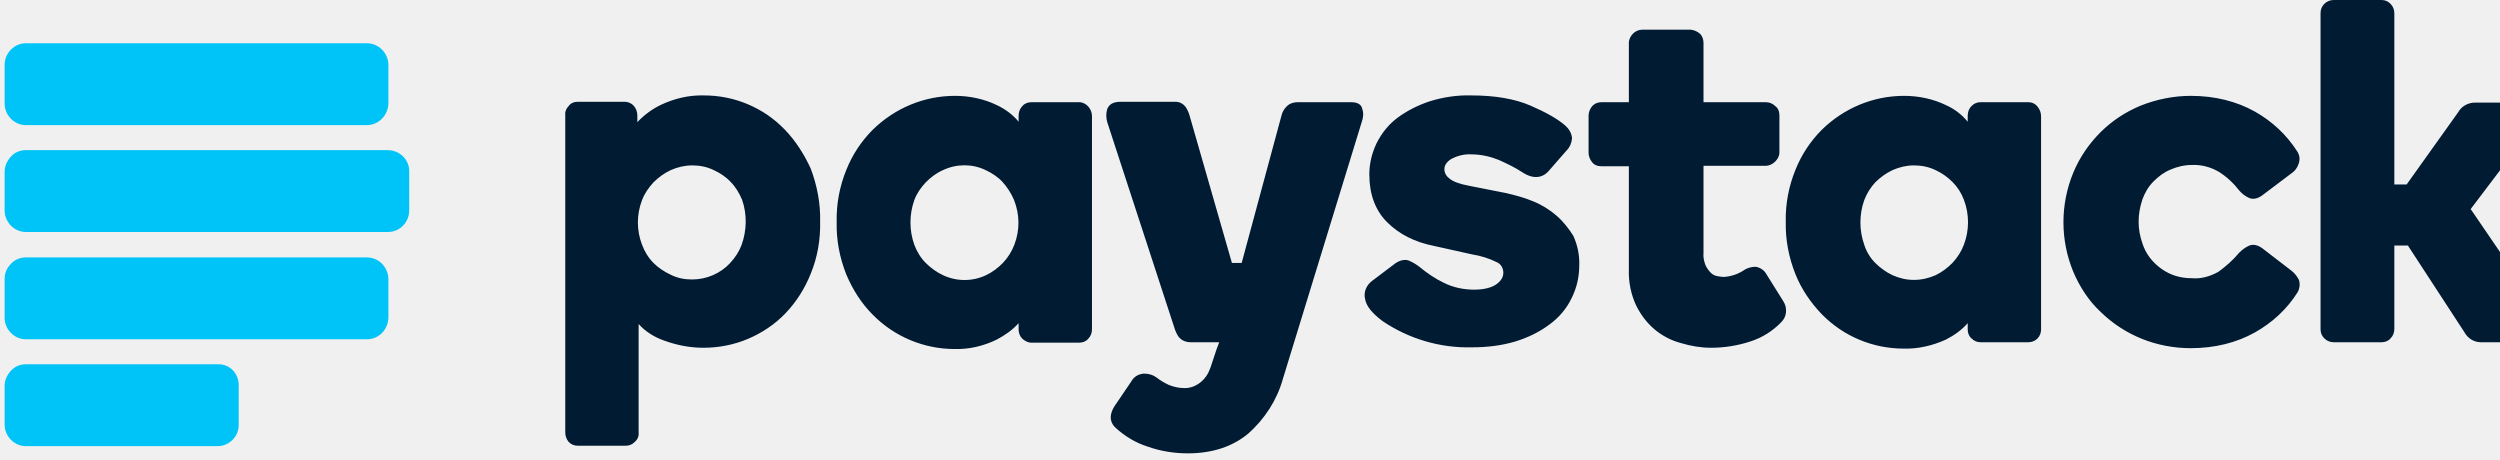
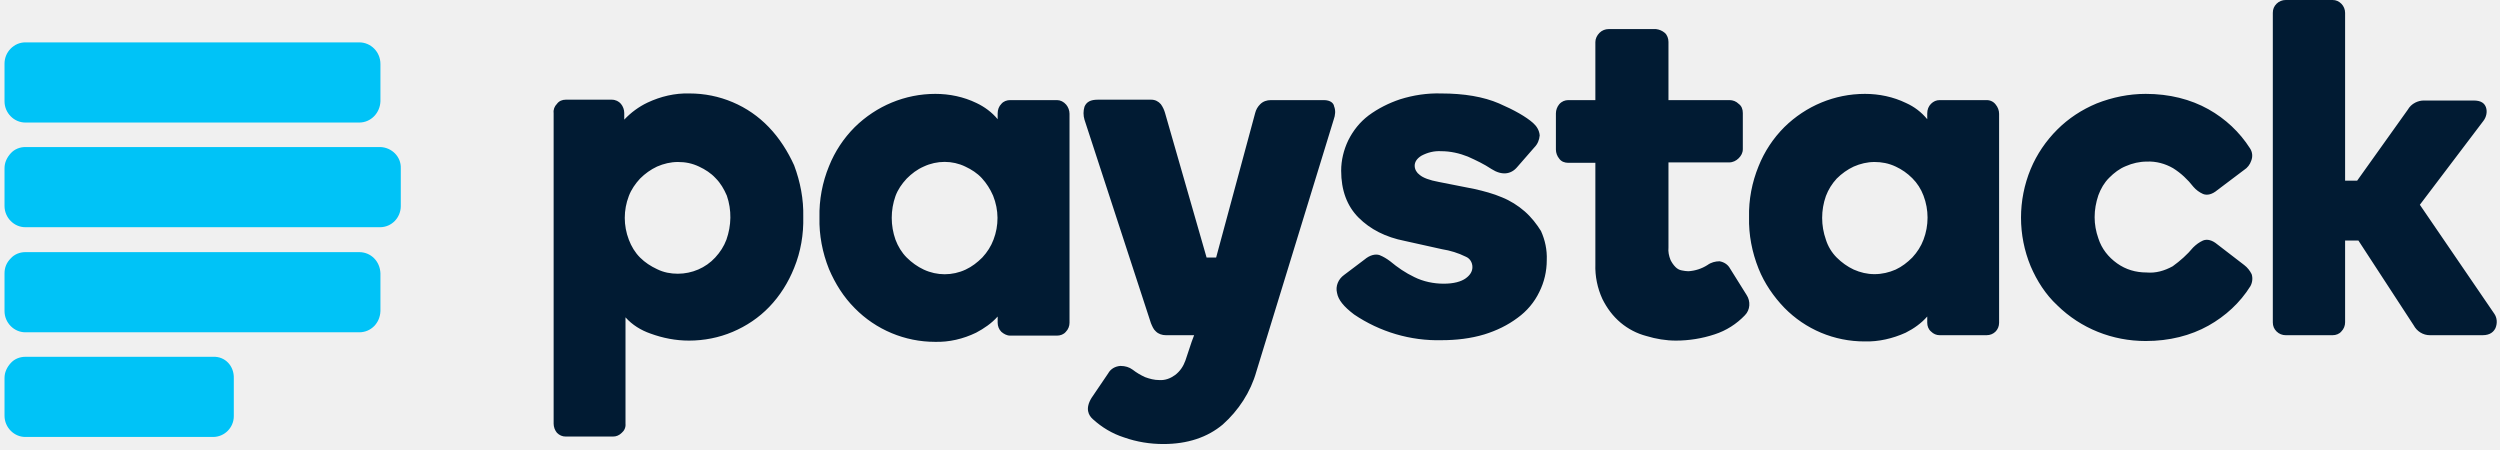
- <svg xmlns="http://www.w3.org/2000/svg" width="381" height="70" viewBox="0 0 381 70" fill="none">
-   <path d="M55.898 6.593H3.936C2.191 6.593 0.704 8.08 0.704 9.889V15.771C0.704 17.58 2.191 19.067 3.936 19.067H55.898C57.708 19.067 59.13 17.58 59.195 15.771V9.954C59.195 8.08 57.708 6.593 55.898 6.593ZM55.898 39.232H3.936C3.095 39.232 2.255 39.555 1.674 40.201C1.027 40.847 0.704 41.623 0.704 42.528V48.409C0.704 50.219 2.191 51.705 3.936 51.705H55.898C57.708 51.705 59.13 50.283 59.195 48.409V42.528C59.13 40.654 57.708 39.232 55.898 39.232ZM33.213 55.519H3.936C3.095 55.519 2.255 55.842 1.674 56.488C1.092 57.134 0.704 57.91 0.704 58.815V64.696C0.704 66.506 2.191 67.992 3.936 67.992H33.149C34.958 67.992 36.38 66.506 36.38 64.761V58.879C36.445 56.94 35.023 55.454 33.213 55.519ZM59.195 22.88H3.936C3.095 22.88 2.255 23.203 1.674 23.85C1.092 24.496 0.704 25.271 0.704 26.176V32.058C0.704 33.867 2.191 35.354 3.936 35.354H59.13C60.94 35.354 62.362 33.867 62.362 32.058V26.176C62.426 24.367 60.94 22.945 59.195 22.88Z" fill="#00C3F7" />
-   <path d="M119.624 19.777C118.008 18.097 116.134 16.804 114.001 15.9C111.868 14.995 109.606 14.542 107.28 14.542C105.018 14.478 102.82 14.995 100.752 15.964C99.395 16.61 98.167 17.515 97.133 18.614V17.58C97.133 17.063 96.939 16.546 96.616 16.158C96.293 15.77 95.775 15.512 95.194 15.512H88.02C87.503 15.512 86.986 15.706 86.663 16.158C86.275 16.546 86.081 17.063 86.145 17.58V65.924C86.145 66.441 86.339 66.958 86.663 67.346C87.05 67.733 87.503 67.927 88.02 67.927H95.388C95.905 67.927 96.357 67.733 96.745 67.346C97.133 67.022 97.391 66.505 97.327 65.924V49.378C98.361 50.541 99.718 51.382 101.204 51.899C103.143 52.61 105.147 52.998 107.215 52.998C109.542 52.998 111.868 52.545 114.001 51.64C116.134 50.735 118.073 49.443 119.689 47.762C121.369 46.017 122.662 43.949 123.567 41.687C124.601 39.167 125.053 36.452 124.988 33.738C125.053 31.023 124.536 28.309 123.567 25.723C122.597 23.591 121.305 21.522 119.624 19.777ZM113.032 37.292C112.644 38.326 112.062 39.231 111.287 40.071C109.8 41.687 107.668 42.592 105.47 42.592C104.371 42.592 103.273 42.398 102.239 41.881C101.269 41.429 100.364 40.847 99.589 40.071C98.813 39.296 98.231 38.326 97.844 37.292C97.004 35.095 97.004 32.703 97.844 30.506C98.231 29.472 98.878 28.567 99.589 27.792C100.364 27.016 101.269 26.37 102.239 25.917C103.273 25.465 104.371 25.206 105.47 25.206C106.633 25.206 107.668 25.4 108.766 25.917C109.736 26.37 110.641 26.951 111.351 27.727C112.127 28.503 112.644 29.407 113.096 30.442C113.872 32.703 113.807 35.095 113.032 37.292ZM164.478 15.576H157.174C156.657 15.576 156.14 15.77 155.817 16.158C155.429 16.546 155.236 17.063 155.236 17.645V18.549C154.331 17.451 153.167 16.61 151.939 16.029C149.936 15.059 147.738 14.607 145.541 14.607C140.823 14.607 136.363 16.481 133.003 19.777C131.258 21.522 129.9 23.591 128.996 25.853C127.961 28.373 127.444 31.088 127.509 33.867C127.444 36.581 127.961 39.296 128.996 41.881C129.965 44.143 131.258 46.211 133.003 47.956C136.299 51.317 140.823 53.191 145.476 53.191C147.674 53.256 149.871 52.739 151.875 51.77C153.103 51.123 154.331 50.283 155.236 49.249V50.218C155.236 50.735 155.429 51.252 155.817 51.64C156.205 51.963 156.657 52.222 157.174 52.222H164.478C164.995 52.222 165.512 52.028 165.835 51.64C166.223 51.252 166.417 50.735 166.417 50.218V17.709C166.417 17.192 166.223 16.675 165.9 16.287C165.512 15.835 164.995 15.576 164.478 15.576ZM154.589 37.292C154.201 38.326 153.62 39.231 152.844 40.071C152.069 40.847 151.228 41.493 150.259 41.946C148.191 42.915 145.799 42.915 143.731 41.946C142.762 41.493 141.857 40.847 141.081 40.071C140.306 39.296 139.724 38.326 139.336 37.292C138.561 35.095 138.561 32.703 139.336 30.506C139.724 29.472 140.306 28.632 141.081 27.792C141.857 27.016 142.697 26.37 143.731 25.917C145.799 24.948 148.191 24.948 150.194 25.917C151.164 26.37 152.069 26.951 152.78 27.727C153.491 28.503 154.072 29.407 154.525 30.442C155.429 32.703 155.429 35.095 154.589 37.292ZM237.252 32.897C236.218 31.993 234.99 31.217 233.697 30.7C232.34 30.118 230.853 29.73 229.431 29.407L223.873 28.309C222.451 28.05 221.417 27.662 220.9 27.21C220.448 26.887 220.125 26.37 220.125 25.788C220.125 25.206 220.448 24.689 221.159 24.237C222.128 23.72 223.162 23.461 224.261 23.526C225.683 23.526 227.105 23.849 228.397 24.366C229.69 24.948 230.918 25.529 232.081 26.305C233.697 27.339 235.119 27.145 236.088 25.982L238.738 22.944C239.255 22.427 239.514 21.781 239.578 21.07C239.514 20.294 239.126 19.648 238.544 19.131C237.446 18.162 235.636 17.128 233.245 16.093C230.853 15.059 227.816 14.542 224.261 14.542C222.063 14.478 219.931 14.801 217.863 15.447C216.117 16.029 214.437 16.869 212.951 17.968C211.593 19.002 210.559 20.294 209.784 21.846C209.073 23.332 208.685 24.948 208.685 26.564C208.685 29.601 209.59 32.057 211.399 33.867C213.209 35.676 215.6 36.904 218.573 37.486L224.39 38.779C225.618 38.973 226.911 39.361 228.074 39.942C228.72 40.201 229.108 40.847 229.108 41.558C229.108 42.204 228.785 42.786 228.074 43.303C227.363 43.82 226.2 44.143 224.649 44.143C223.098 44.143 221.482 43.82 220.06 43.109C218.703 42.463 217.475 41.623 216.311 40.653C215.794 40.265 215.277 39.942 214.631 39.684C213.985 39.49 213.144 39.684 212.304 40.395L209.137 42.786C208.233 43.432 207.78 44.531 208.039 45.565C208.233 46.664 209.073 47.698 210.689 48.926C214.696 51.64 219.478 53.062 224.326 52.933C226.588 52.933 228.85 52.674 230.982 52.028C232.857 51.446 234.602 50.606 236.153 49.443C237.575 48.409 238.738 47.051 239.514 45.436C240.289 43.885 240.677 42.204 240.677 40.459C240.742 38.908 240.419 37.357 239.772 35.935C239.126 34.901 238.286 33.802 237.252 32.897ZM269.179 41.752C268.856 41.17 268.274 40.782 267.563 40.653C266.917 40.653 266.206 40.847 265.689 41.235C264.784 41.816 263.75 42.14 262.716 42.204C262.393 42.204 262.005 42.14 261.682 42.075C261.294 42.01 260.971 41.816 260.713 41.558C260.389 41.235 260.131 40.847 259.937 40.459C259.678 39.813 259.549 39.167 259.614 38.52V25.271H269.05C269.632 25.271 270.149 25.012 270.536 24.625C270.924 24.237 271.183 23.785 271.183 23.203V17.58C271.183 16.998 270.989 16.481 270.536 16.158C270.149 15.77 269.632 15.576 269.114 15.576H259.614V6.528C259.614 6.011 259.42 5.429 259.032 5.106C258.644 4.783 258.192 4.589 257.675 4.525H250.307C249.79 4.525 249.273 4.719 248.885 5.106C248.497 5.494 248.239 6.011 248.239 6.528V15.576H244.038C243.521 15.576 243.004 15.77 242.616 16.223C242.293 16.61 242.099 17.128 242.099 17.645V23.267C242.099 23.785 242.293 24.302 242.616 24.689C242.939 25.142 243.456 25.336 244.038 25.336H248.239V41.105C248.174 42.98 248.562 44.854 249.338 46.534C250.048 47.956 250.953 49.184 252.181 50.218C253.345 51.188 254.702 51.899 256.188 52.287C257.675 52.739 259.226 52.998 260.777 52.998C262.781 52.998 264.849 52.674 266.788 52.028C268.597 51.446 270.213 50.412 271.506 49.055C272.346 48.215 272.411 46.858 271.764 45.888L269.179 41.752ZM309.121 15.576H301.818C301.3 15.576 300.848 15.77 300.46 16.158C300.072 16.546 299.879 17.063 299.879 17.645V18.549C298.974 17.451 297.875 16.61 296.582 16.029C294.579 15.059 292.381 14.607 290.184 14.607C285.466 14.607 281.006 16.481 277.646 19.777C275.901 21.522 274.543 23.591 273.639 25.853C272.605 28.373 272.087 31.088 272.152 33.802C272.087 36.517 272.605 39.231 273.639 41.816C274.543 44.078 275.965 46.147 277.646 47.892C280.942 51.252 285.401 53.127 290.119 53.127C292.317 53.191 294.514 52.674 296.518 51.77C297.81 51.123 298.974 50.283 299.879 49.249V50.218C299.879 50.735 300.072 51.252 300.46 51.576C300.848 51.963 301.3 52.157 301.818 52.157H309.121C310.219 52.157 311.06 51.317 311.06 50.218V17.709C311.06 17.192 310.866 16.675 310.543 16.287C310.219 15.835 309.702 15.576 309.121 15.576ZM299.297 37.292C298.909 38.326 298.327 39.231 297.552 40.071C296.776 40.847 295.936 41.493 294.967 41.946C293.933 42.398 292.834 42.657 291.671 42.657C290.507 42.657 289.473 42.398 288.439 41.946C287.47 41.493 286.565 40.847 285.789 40.071C285.014 39.296 284.432 38.326 284.109 37.292C283.333 35.095 283.333 32.703 284.109 30.506C284.497 29.472 285.078 28.567 285.789 27.792C286.565 27.016 287.47 26.37 288.439 25.917C289.473 25.465 290.572 25.206 291.671 25.206C292.769 25.206 293.868 25.4 294.967 25.917C295.936 26.37 296.776 26.951 297.552 27.727C298.327 28.503 298.909 29.407 299.297 30.442C300.137 32.639 300.137 35.095 299.297 37.292ZM349.192 41.235L344.991 38.003C344.215 37.357 343.44 37.163 342.793 37.422C342.212 37.68 341.695 38.068 341.242 38.52C340.337 39.619 339.239 40.588 338.075 41.429C336.783 42.14 335.425 42.527 334.004 42.398C332.323 42.398 330.772 41.946 329.415 40.976C328.057 40.007 327.023 38.714 326.506 37.098C326.119 36 325.925 34.901 325.925 33.802C325.925 32.639 326.119 31.54 326.506 30.377C326.894 29.343 327.411 28.438 328.187 27.662C328.962 26.887 329.803 26.241 330.772 25.853C331.806 25.4 332.905 25.142 334.068 25.142C335.49 25.077 336.912 25.465 338.14 26.176C339.368 26.951 340.402 27.921 341.307 29.084C341.695 29.537 342.212 29.924 342.793 30.183C343.44 30.442 344.215 30.248 344.991 29.601L349.192 26.434C349.709 26.111 350.096 25.594 350.29 25.012C350.549 24.366 350.484 23.655 350.096 23.074C348.481 20.553 346.283 18.485 343.633 16.998C340.854 15.447 337.558 14.607 333.874 14.607C331.289 14.607 328.704 15.124 326.248 16.093C323.921 17.063 321.853 18.42 320.108 20.165C318.363 21.91 316.941 23.978 315.972 26.305C313.968 31.152 313.968 36.581 315.972 41.429C316.941 43.691 318.298 45.824 320.108 47.504C323.792 51.123 328.704 53.062 333.874 53.062C337.558 53.062 340.854 52.222 343.633 50.671C346.283 49.184 348.545 47.116 350.161 44.531C350.484 43.949 350.549 43.238 350.355 42.657C350.096 42.14 349.709 41.623 349.192 41.235ZM388.099 48.797L376.53 31.863L386.419 18.808C386.871 18.226 387.065 17.386 386.807 16.675C386.613 16.158 386.16 15.641 384.932 15.641H377.112C376.66 15.641 376.207 15.77 375.819 15.964C375.302 16.223 374.915 16.61 374.656 17.063L366.771 28.115H364.897V2.004C364.897 1.487 364.703 0.97 364.315 0.582C363.927 0.194 363.475 0 362.958 0H355.655C355.138 0 354.621 0.194 354.233 0.582C353.845 0.97 353.651 1.422 353.651 2.004V50.154C353.651 50.735 353.845 51.188 354.233 51.576C354.621 51.963 355.138 52.157 355.655 52.157H362.958C363.475 52.157 363.992 51.963 364.315 51.576C364.703 51.188 364.897 50.671 364.897 50.154V37.422H366.965L375.561 50.606C376.078 51.576 377.047 52.157 378.082 52.157H386.29C387.518 52.157 388.035 51.576 388.293 51.059C388.616 50.283 388.552 49.443 388.099 48.797ZM205.97 15.576H197.762C197.116 15.576 196.534 15.77 196.082 16.223C195.694 16.61 195.436 17.063 195.306 17.58L189.231 40.071H187.745L181.282 17.58C181.152 17.128 180.958 16.675 180.635 16.223C180.248 15.77 179.731 15.512 179.149 15.512H170.812C169.713 15.512 169.066 15.835 168.743 16.61C168.549 17.257 168.549 17.968 168.743 18.614L179.084 50.283C179.278 50.735 179.472 51.252 179.86 51.576C180.248 51.963 180.829 52.157 181.411 52.157H185.806L185.418 53.191L184.449 56.1C184.125 57.005 183.608 57.78 182.833 58.362C182.122 58.879 181.282 59.202 180.377 59.137C179.601 59.137 178.89 58.944 178.179 58.685C177.468 58.362 176.822 57.974 176.24 57.522C175.723 57.134 175.077 56.94 174.366 56.94H174.302C173.526 57.005 172.815 57.392 172.427 58.103L169.842 61.916C168.808 63.597 169.39 64.631 170.036 65.213C171.458 66.505 173.074 67.475 174.883 68.056C176.887 68.767 178.955 69.091 181.023 69.091C184.772 69.091 187.874 68.056 190.265 66.053C192.721 63.855 194.596 61.012 195.5 57.78L207.522 18.614C207.78 17.903 207.845 17.192 207.586 16.546C207.522 16.093 207.069 15.576 205.97 15.576Z" fill="#011B33" />
+ <svg xmlns="http://www.w3.org/2000/svg" width="389" height="70" viewBox="0 0 389 70" fill="none">
+   <g clip-path="url(#clip0_1493_405)">
+     <path d="M55.898 6.593H3.936C2.191 6.593 0.704 8.08 0.704 9.889V15.771C0.704 17.58 2.191 19.067 3.936 19.067H55.898C57.708 19.067 59.13 17.58 59.195 15.771V9.954C59.195 8.08 57.708 6.593 55.898 6.593ZM55.898 39.232H3.936C3.095 39.232 2.255 39.555 1.674 40.201C1.027 40.847 0.704 41.623 0.704 42.528V48.409C0.704 50.219 2.191 51.705 3.936 51.705H55.898C57.708 51.705 59.13 50.283 59.195 48.409V42.528C59.13 40.654 57.708 39.232 55.898 39.232ZM33.213 55.519H3.936C3.095 55.519 2.255 55.842 1.674 56.488C1.092 57.134 0.704 57.91 0.704 58.815V64.696C0.704 66.506 2.191 67.992 3.936 67.992H33.149C34.958 67.992 36.38 66.506 36.38 64.761V58.879C36.445 56.94 35.023 55.454 33.213 55.519ZM59.195 22.88H3.936C3.095 22.88 2.255 23.203 1.674 23.85C1.092 24.496 0.704 25.271 0.704 26.176V32.058C0.704 33.867 2.191 35.354 3.936 35.354H59.13C60.94 35.354 62.362 33.867 62.362 32.058V26.176C62.426 24.367 60.94 22.945 59.195 22.88Z" fill="#00C3F7" />
+     <path d="M119.624 19.777C118.008 18.097 116.134 16.804 114.001 15.9C111.868 14.995 109.606 14.542 107.28 14.542C105.018 14.478 102.82 14.995 100.752 15.964C99.395 16.61 98.167 17.515 97.133 18.614V17.58C97.133 17.063 96.939 16.546 96.616 16.158C96.293 15.77 95.775 15.512 95.194 15.512H88.02C87.503 15.512 86.986 15.706 86.663 16.158C86.275 16.546 86.081 17.063 86.145 17.58V65.924C86.145 66.441 86.339 66.958 86.663 67.346C87.05 67.733 87.503 67.927 88.02 67.927H95.388C95.905 67.927 96.357 67.733 96.745 67.346C97.133 67.022 97.391 66.505 97.327 65.924V49.378C98.361 50.541 99.718 51.382 101.204 51.899C103.143 52.61 105.147 52.998 107.215 52.998C109.542 52.998 111.868 52.545 114.001 51.64C116.134 50.735 118.073 49.443 119.689 47.762C121.369 46.017 122.662 43.949 123.567 41.687C124.601 39.167 125.053 36.452 124.988 33.738C125.053 31.023 124.536 28.309 123.567 25.723C122.597 23.591 121.305 21.522 119.624 19.777ZM113.032 37.292C112.644 38.326 112.062 39.231 111.287 40.071C109.8 41.687 107.668 42.592 105.47 42.592C104.371 42.592 103.273 42.398 102.239 41.881C101.269 41.429 100.364 40.847 99.589 40.071C98.813 39.296 98.231 38.326 97.844 37.292C97.004 35.095 97.004 32.703 97.844 30.506C98.231 29.472 98.878 28.567 99.589 27.792C100.364 27.016 101.269 26.37 102.239 25.917C103.273 25.465 104.371 25.206 105.47 25.206C106.633 25.206 107.668 25.4 108.766 25.917C109.736 26.37 110.641 26.951 111.351 27.727C112.127 28.503 112.644 29.407 113.096 30.442C113.872 32.703 113.807 35.095 113.032 37.292ZM164.478 15.576H157.174C156.657 15.576 156.14 15.77 155.817 16.158C155.429 16.546 155.236 17.063 155.236 17.645V18.549C154.331 17.451 153.167 16.61 151.939 16.029C149.936 15.059 147.738 14.607 145.541 14.607C140.823 14.607 136.363 16.481 133.003 19.777C131.258 21.522 129.9 23.591 128.996 25.853C127.961 28.373 127.444 31.088 127.509 33.867C127.444 36.581 127.961 39.296 128.996 41.881C129.965 44.143 131.258 46.211 133.003 47.956C136.299 51.317 140.823 53.191 145.476 53.191C147.674 53.256 149.871 52.739 151.875 51.77C153.103 51.123 154.331 50.283 155.236 49.249V50.218C155.236 50.735 155.429 51.252 155.817 51.64C156.205 51.963 156.657 52.222 157.174 52.222H164.478C164.995 52.222 165.512 52.028 165.835 51.64C166.223 51.252 166.417 50.735 166.417 50.218V17.709C166.417 17.192 166.223 16.675 165.9 16.287C165.512 15.835 164.995 15.576 164.478 15.576ZM154.589 37.292C154.201 38.326 153.62 39.231 152.844 40.071C152.069 40.847 151.228 41.493 150.259 41.946C148.191 42.915 145.799 42.915 143.731 41.946C142.762 41.493 141.857 40.847 141.081 40.071C140.306 39.296 139.724 38.326 139.336 37.292C138.561 35.095 138.561 32.703 139.336 30.506C139.724 29.472 140.306 28.632 141.081 27.792C141.857 27.016 142.697 26.37 143.731 25.917C145.799 24.948 148.191 24.948 150.194 25.917C151.164 26.37 152.069 26.951 152.78 27.727C153.491 28.503 154.072 29.407 154.525 30.442C155.429 32.703 155.429 35.095 154.589 37.292ZM237.252 32.897C236.218 31.993 234.99 31.217 233.697 30.7C232.34 30.118 230.853 29.73 229.431 29.407L223.873 28.309C222.451 28.05 221.417 27.662 220.9 27.21C220.448 26.887 220.125 26.37 220.125 25.788C220.125 25.206 220.448 24.689 221.159 24.237C222.128 23.72 223.162 23.461 224.261 23.526C225.683 23.526 227.105 23.849 228.397 24.366C229.69 24.948 230.918 25.529 232.081 26.305C233.697 27.339 235.119 27.145 236.088 25.982L238.738 22.944C239.255 22.427 239.514 21.781 239.578 21.07C239.514 20.294 239.126 19.648 238.544 19.131C237.446 18.162 235.636 17.128 233.245 16.093C230.853 15.059 227.816 14.542 224.261 14.542C222.063 14.478 219.931 14.801 217.863 15.447C216.117 16.029 214.437 16.869 212.951 17.968C211.593 19.002 210.559 20.294 209.784 21.846C209.073 23.332 208.685 24.948 208.685 26.564C208.685 29.601 209.59 32.057 211.399 33.867C213.209 35.676 215.6 36.904 218.573 37.486L224.39 38.779C225.618 38.973 226.911 39.361 228.074 39.942C228.72 40.201 229.108 40.847 229.108 41.558C229.108 42.204 228.785 42.786 228.074 43.303C227.363 43.82 226.2 44.143 224.649 44.143C223.098 44.143 221.482 43.82 220.06 43.109C218.703 42.463 217.475 41.623 216.311 40.653C215.794 40.265 215.277 39.942 214.631 39.684C213.985 39.49 213.144 39.684 212.304 40.395L209.137 42.786C208.233 43.432 207.78 44.531 208.039 45.565C208.233 46.664 209.073 47.698 210.689 48.926C214.696 51.64 219.478 53.062 224.326 52.933C226.588 52.933 228.85 52.674 230.982 52.028C232.857 51.446 234.602 50.606 236.153 49.443C237.575 48.409 238.738 47.051 239.514 45.436C240.289 43.885 240.677 42.204 240.677 40.459C240.742 38.908 240.419 37.357 239.772 35.935C239.126 34.901 238.286 33.802 237.252 32.897ZM269.179 41.752C268.856 41.17 268.274 40.782 267.563 40.653C266.917 40.653 266.206 40.847 265.689 41.235C264.784 41.816 263.75 42.14 262.716 42.204C262.393 42.204 262.005 42.14 261.682 42.075C261.294 42.01 260.971 41.816 260.713 41.558C260.389 41.235 260.131 40.847 259.937 40.459C259.678 39.813 259.549 39.167 259.614 38.52V25.271H269.05C269.632 25.271 270.149 25.012 270.536 24.625C270.924 24.237 271.183 23.785 271.183 23.203V17.58C271.183 16.998 270.989 16.481 270.536 16.158C270.149 15.77 269.632 15.576 269.114 15.576H259.614V6.528C259.614 6.011 259.42 5.429 259.032 5.106C258.644 4.783 258.192 4.589 257.675 4.525H250.307C249.79 4.525 249.273 4.719 248.885 5.106C248.497 5.494 248.239 6.011 248.239 6.528V15.576H244.038C243.521 15.576 243.004 15.77 242.616 16.223C242.293 16.61 242.099 17.128 242.099 17.645V23.267C242.099 23.785 242.293 24.302 242.616 24.689C242.939 25.142 243.456 25.336 244.038 25.336H248.239V41.105C248.174 42.98 248.562 44.854 249.338 46.534C250.048 47.956 250.953 49.184 252.181 50.218C253.345 51.188 254.702 51.899 256.188 52.287C257.675 52.739 259.226 52.998 260.777 52.998C262.781 52.998 264.849 52.674 266.788 52.028C268.597 51.446 270.213 50.412 271.506 49.055C272.346 48.215 272.411 46.858 271.764 45.888L269.179 41.752ZM309.121 15.576H301.818C301.3 15.576 300.848 15.77 300.46 16.158C300.072 16.546 299.879 17.063 299.879 17.645V18.549C298.974 17.451 297.875 16.61 296.582 16.029C294.579 15.059 292.381 14.607 290.184 14.607C285.466 14.607 281.006 16.481 277.646 19.777C275.901 21.522 274.543 23.591 273.639 25.853C272.605 28.373 272.087 31.088 272.152 33.802C272.087 36.517 272.605 39.231 273.639 41.816C274.543 44.078 275.965 46.147 277.646 47.892C280.942 51.252 285.401 53.127 290.119 53.127C292.317 53.191 294.514 52.674 296.518 51.77C297.81 51.123 298.974 50.283 299.879 49.249V50.218C299.879 50.735 300.072 51.252 300.46 51.576C300.848 51.963 301.3 52.157 301.818 52.157H309.121C310.219 52.157 311.06 51.317 311.06 50.218V17.709C311.06 17.192 310.866 16.675 310.543 16.287C310.219 15.835 309.702 15.576 309.121 15.576ZM299.297 37.292C298.909 38.326 298.327 39.231 297.552 40.071C296.776 40.847 295.936 41.493 294.967 41.946C293.933 42.398 292.834 42.657 291.671 42.657C290.507 42.657 289.473 42.398 288.439 41.946C287.47 41.493 286.565 40.847 285.789 40.071C285.014 39.296 284.432 38.326 284.109 37.292C283.333 35.095 283.333 32.703 284.109 30.506C284.497 29.472 285.078 28.567 285.789 27.792C286.565 27.016 287.47 26.37 288.439 25.917C289.473 25.465 290.572 25.206 291.671 25.206C292.769 25.206 293.868 25.4 294.967 25.917C295.936 26.37 296.776 26.951 297.552 27.727C298.327 28.503 298.909 29.407 299.297 30.442C300.137 32.639 300.137 35.095 299.297 37.292ZM349.192 41.235L344.991 38.003C344.215 37.357 343.44 37.163 342.793 37.422C342.212 37.68 341.695 38.068 341.242 38.52C340.337 39.619 339.239 40.588 338.075 41.429C336.783 42.14 335.425 42.527 334.004 42.398C332.323 42.398 330.772 41.946 329.415 40.976C328.057 40.007 327.023 38.714 326.506 37.098C326.119 36 325.925 34.901 325.925 33.802C325.925 32.639 326.119 31.54 326.506 30.377C326.894 29.343 327.411 28.438 328.187 27.662C328.962 26.887 329.803 26.241 330.772 25.853C331.806 25.4 332.905 25.142 334.068 25.142C335.49 25.077 336.912 25.465 338.14 26.176C339.368 26.951 340.402 27.921 341.307 29.084C341.695 29.537 342.212 29.924 342.793 30.183C343.44 30.442 344.215 30.248 344.991 29.601L349.192 26.434C349.709 26.111 350.096 25.594 350.29 25.012C350.549 24.366 350.484 23.655 350.096 23.074C348.481 20.553 346.283 18.485 343.633 16.998C340.854 15.447 337.558 14.607 333.874 14.607C331.289 14.607 328.704 15.124 326.248 16.093C323.921 17.063 321.853 18.42 320.108 20.165C318.363 21.91 316.941 23.978 315.972 26.305C313.968 31.152 313.968 36.581 315.972 41.429C316.941 43.691 318.298 45.824 320.108 47.504C323.792 51.123 328.704 53.062 333.874 53.062C337.558 53.062 340.854 52.222 343.633 50.671C346.283 49.184 348.545 47.116 350.161 44.531C350.484 43.949 350.549 43.238 350.355 42.657C350.096 42.14 349.709 41.623 349.192 41.235ZM388.099 48.797L376.53 31.863L386.419 18.808C386.871 18.226 387.065 17.386 386.807 16.675C386.613 16.158 386.16 15.641 384.932 15.641H377.112C376.66 15.641 376.207 15.77 375.819 15.964C375.302 16.223 374.915 16.61 374.656 17.063L366.771 28.115H364.897V2.004C364.897 1.487 364.703 0.97 364.315 0.582C363.927 0.194 363.475 0 362.958 0H355.655C355.138 0 354.621 0.194 354.233 0.582C353.845 0.97 353.651 1.422 353.651 2.004V50.154C353.651 50.735 353.845 51.188 354.233 51.576C354.621 51.963 355.138 52.157 355.655 52.157H362.958C363.475 52.157 363.992 51.963 364.315 51.576C364.703 51.188 364.897 50.671 364.897 50.154V37.422H366.965L375.561 50.606C376.078 51.576 377.047 52.157 378.082 52.157H386.29C387.518 52.157 388.035 51.576 388.293 51.059C388.616 50.283 388.552 49.443 388.099 48.797ZM205.97 15.576H197.762C197.116 15.576 196.534 15.77 196.082 16.223C195.694 16.61 195.436 17.063 195.306 17.58L189.231 40.071H187.745L181.282 17.58C181.152 17.128 180.958 16.675 180.635 16.223C180.248 15.77 179.731 15.512 179.149 15.512H170.812C169.713 15.512 169.066 15.835 168.743 16.61C168.549 17.257 168.549 17.968 168.743 18.614L179.084 50.283C179.278 50.735 179.472 51.252 179.86 51.576C180.248 51.963 180.829 52.157 181.411 52.157H185.806L185.418 53.191L184.449 56.1C184.125 57.005 183.608 57.78 182.833 58.362C182.122 58.879 181.282 59.202 180.377 59.137C179.601 59.137 178.89 58.944 178.179 58.685C177.468 58.362 176.822 57.974 176.24 57.522C175.723 57.134 175.077 56.94 174.366 56.94H174.302C173.526 57.005 172.815 57.392 172.427 58.103L169.842 61.916C168.808 63.597 169.39 64.631 170.036 65.213C171.458 66.505 173.074 67.475 174.883 68.056C176.887 68.767 178.955 69.091 181.023 69.091C184.772 69.091 187.874 68.056 190.265 66.053C192.721 63.855 194.596 61.012 195.5 57.78L207.522 18.614C207.78 17.903 207.845 17.192 207.586 16.546C207.522 16.093 207.069 15.576 205.97 15.576Z" fill="#011B33" />
+   </g>
+   <defs>
+     <clipPath id="clip0_1493_405">
+       <rect width="387.791" height="69.09" fill="white" transform="matrix(-1 0 0 1 388.495 0.000488281)" />
+     </clipPath>
+   </defs>
</svg>
